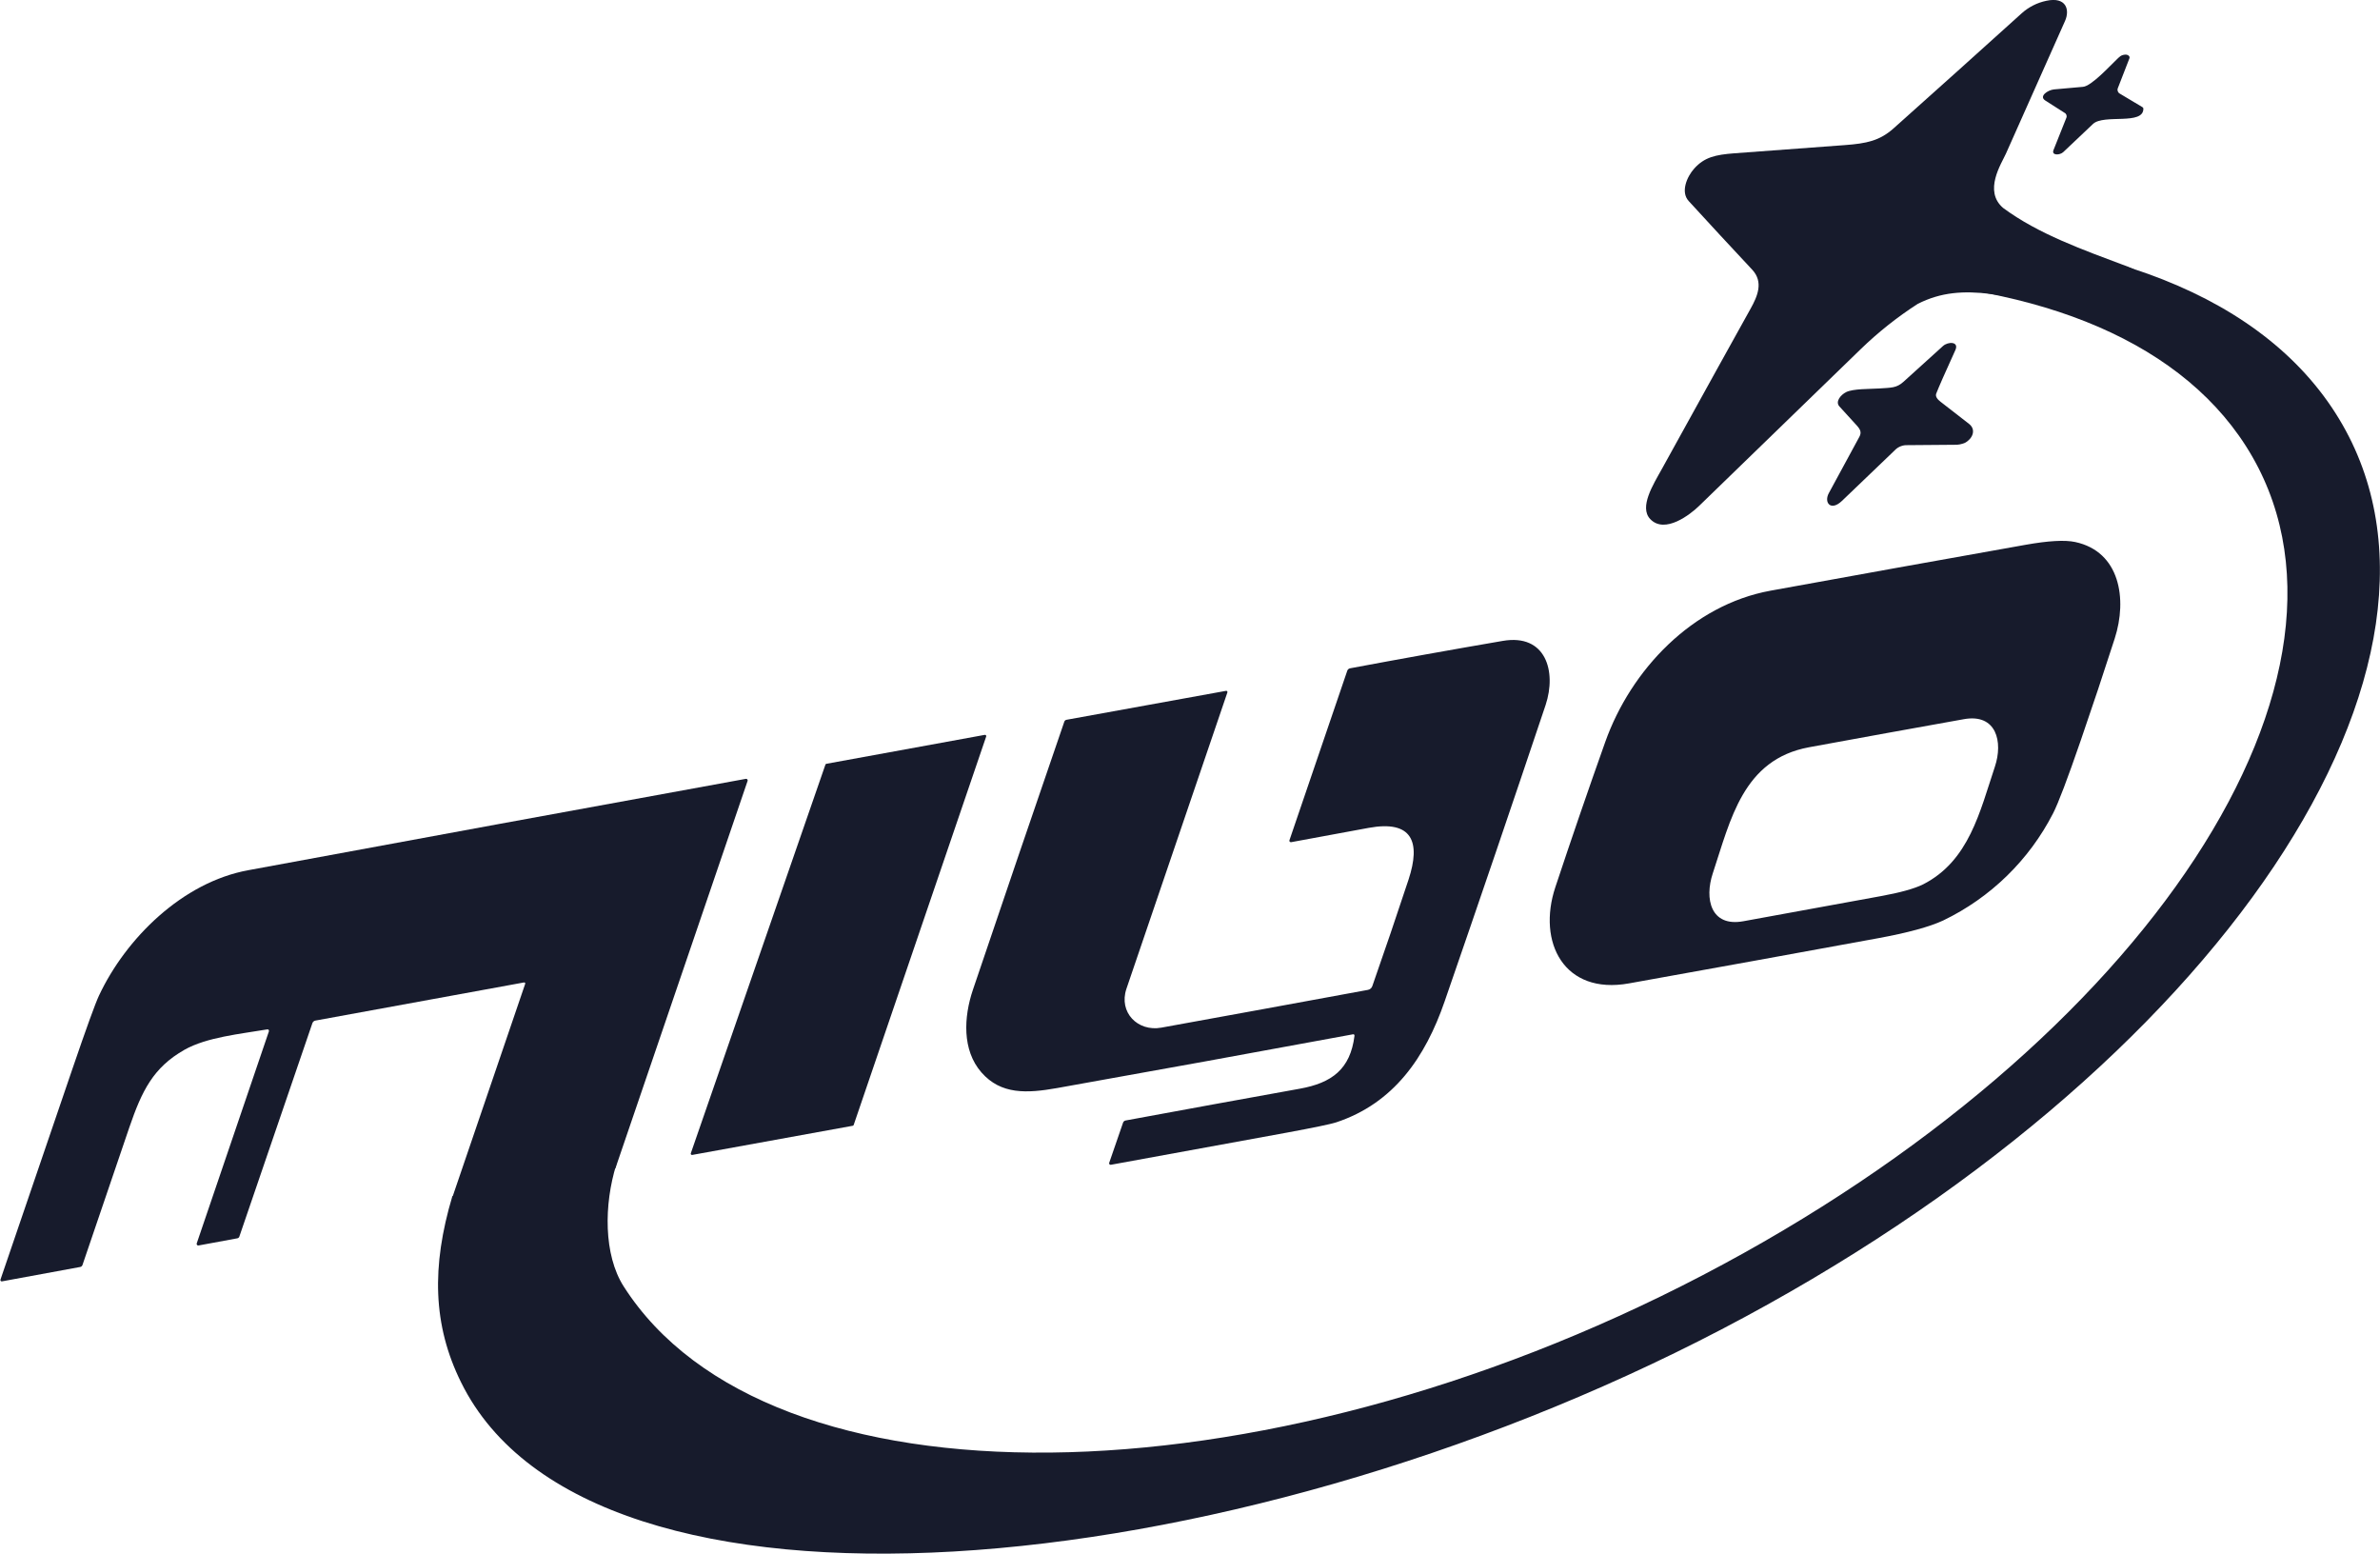
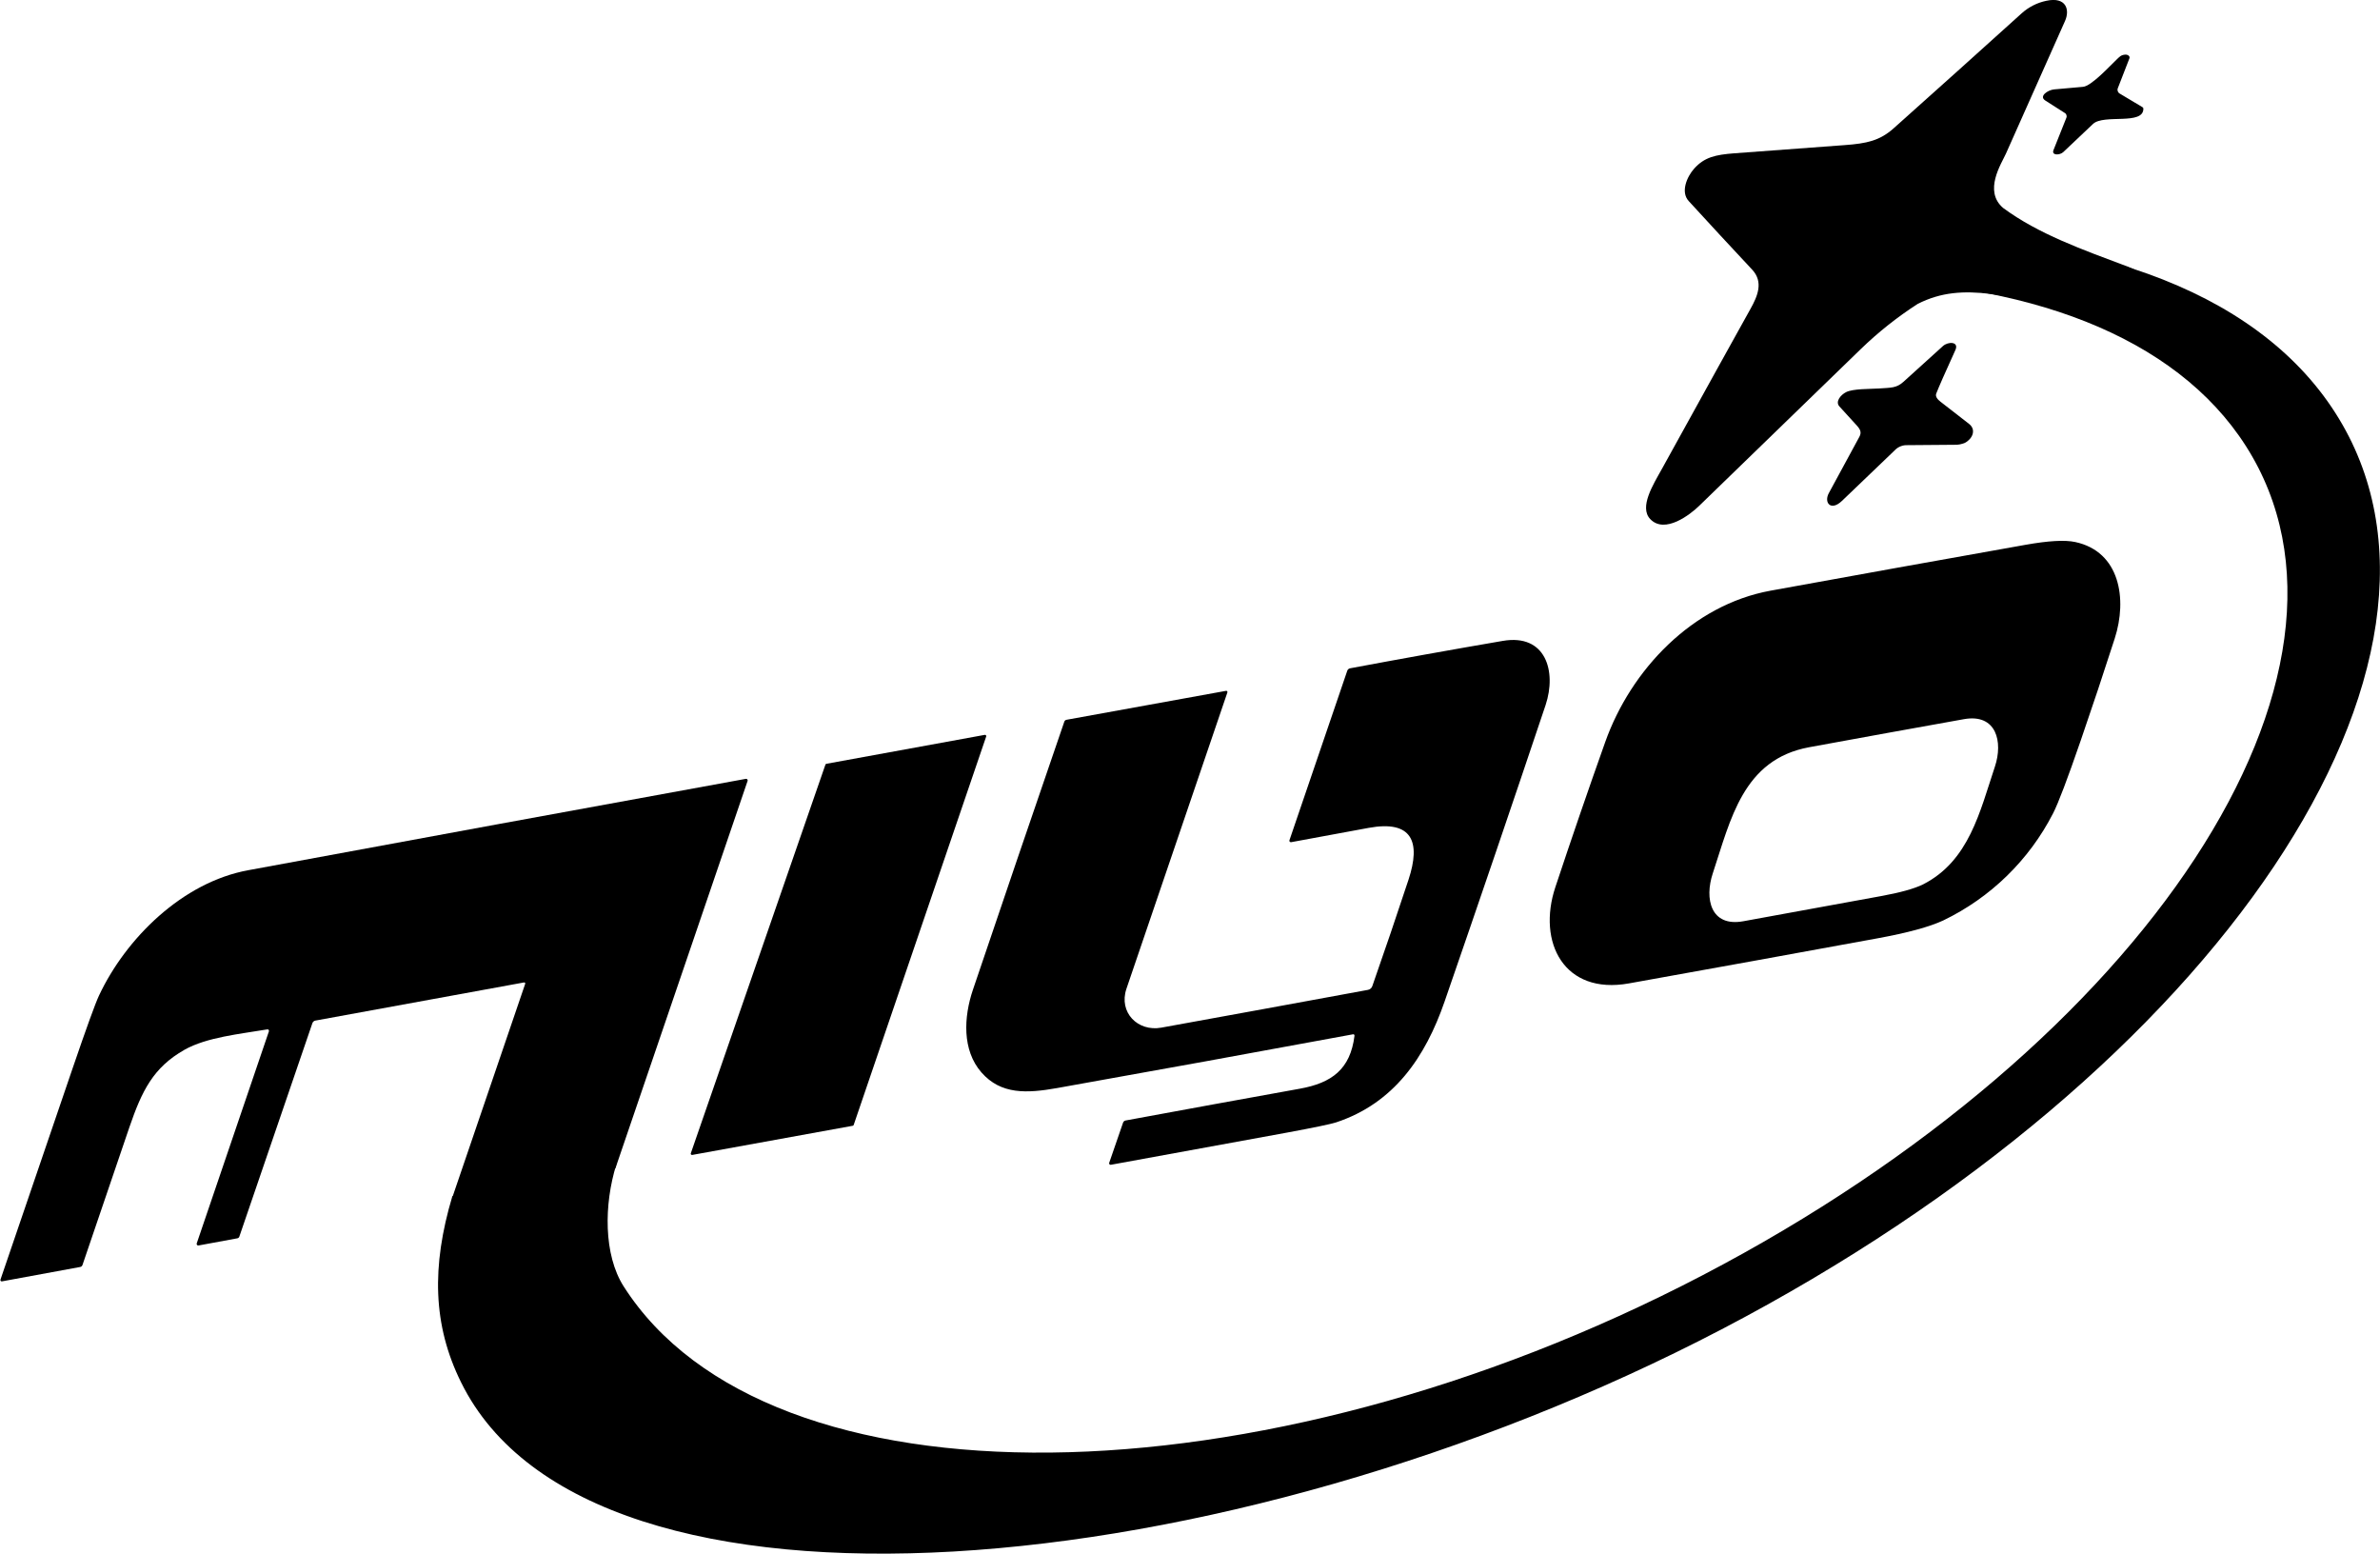
- <svg xmlns="http://www.w3.org/2000/svg" fill="#171b2c" viewBox="0 0 608.91 397.41">
+ <svg xmlns="http://www.w3.org/2000/svg" viewBox="0 0 608.91 397.41">
  <path d="M1229.08,470.46q-4.21,13.08-8.69,26.07-5.1,14.81-7.09,18.67a61.61,61.61,0,0,1-28.11,27.39q-5.26,2.45-16.78,4.56-31.79,5.83-63.6,11.53c-16.63,3-23.52-10.52-18.85-24.59q6.19-18.65,12.76-37.13c6.57-18.5,22.31-35.09,42.3-38.73q32.57-5.93,65.16-11.72,8.83-1.58,12.78-.73C1230.43,448.23,1232.34,460.37,1229.08,470.46Zm-78.21,27.82c-16.92,3.12-20.07,18.56-24.62,32.24-2.17,6.52-.55,13.8,7.83,12.26q17.54-3.22,35.11-6.41,7.45-1.35,10.83-3c11.8-6,14.55-18.61,18.4-30.12,2.12-6.32.43-13.66-7.94-12.15Q1170.68,494.64,1150.87,498.28Z" transform="translate(-688.04 -307.14)" />
  <path d="M1034.16,571.71q-37.83,7-75.7,13.75c-7.7,1.36-14.33,1.7-19.32-4s-4.54-14.18-2.18-21.16q11.6-34.3,23.37-68.54a.72.72,0,0,1,.59-.51l40.79-7.4a.31.31,0,0,1,.35.41q-13,38.12-25.84,75.83c-2,6,2.88,11,8.94,9.91q25.9-4.69,52.8-9.65a1.47,1.47,0,0,0,1.19-1q4.71-13.44,9.25-27.19c3.21-9.72.93-15.3-10.19-13.26l-19.84,3.66a.38.38,0,0,1-.43-.5l14.78-43.32a.94.94,0,0,1,.76-.66q19.49-3.65,39-7c11.06-1.92,13.84,7.79,11,16.38q-12.75,38-25.86,75.89c-4.9,14.17-12.94,26-27.77,30.89q-2.08.67-12.55,2.61-22.53,4.15-45.06,8.23a.38.38,0,0,1-.42-.49l3.55-10.29a.85.85,0,0,1,.64-.55q22.29-4.12,44.57-8.13c8.21-1.47,12.94-5,14-13.54C1034.57,571.77,1034.45,571.66,1034.16,571.71Z" transform="translate(-688.04 -307.14)" />
  <path d="M906.21,595.1l-41.07,7.46a.32.32,0,0,1-.36-.42l34.44-99.42a.32.32,0,0,1,.24-.21l40.53-7.4a.32.32,0,0,1,.36.42l-33.9,99.36A.32.32,0,0,1,906.21,595.1Z" transform="translate(-688.04 -307.14)" />
  <path d="M756.33,570.46c-6.93,1.17-15.42,2-21.09,5.2-8,4.54-10.89,10.49-14.09,19.79q-6,17.63-12,35.24a.76.76,0,0,1-.61.53l-20,3.68a.34.34,0,0,1-.38-.45l18.39-53.85q5.4-15.79,6.81-18.79c6.86-14.63,21.35-29,38.2-32.08q63.67-11.78,127.3-23.37a.4.4,0,0,1,.45.52l-33.72,98.81a1,1,0,0,1-.83.71l-40.55,7.4c-.41.07-.54-.09-.41-.48l18.57-54.42c.13-.37,0-.51-.38-.44l-53.24,9.73a1,1,0,0,0-.79.67l-18.68,54.57a.66.66,0,0,1-.53.46l-9.92,1.83a.41.41,0,0,1-.46-.53l18.47-54.25C756.87,570.55,756.74,570.39,756.33,570.46Z" transform="translate(-688.04 -307.14)" />
  <path d="M1110.25,439.92c-2.92-3.05.8-8.9,2.87-12.64q17.67-32,22.78-41.15c1.83-3.28,3.35-6.86.44-10q-8.19-8.75-16.26-17.57c-2.11-2.3-.48-6.19,1.42-8.31,2.6-2.89,5.41-3.53,10.25-3.9q14.1-1.07,28.21-2.09c5.69-.41,9-1.15,12.5-4.25q16.45-14.68,32.81-29.46a13.55,13.55,0,0,1,6.33-3.21c5.06-1.09,6.06,2.29,4.76,5.18q-7.56,16.94-15.1,33.89c-1.16,2.6-5.82,9.58-.72,13.93,9,6.65,20.19,10.62,32.06,15.07,8.6,3.32,14.34,20.26-4.5,14.4-14.85-4.55-17.75-5.83-30.75-7.49-6.9-.83-12.68-.49-18.67,2.55a94.63,94.63,0,0,0-14.59,11.58l-41.33,40.08C1120.56,438.68,1114,443.84,1110.25,439.92Z" transform="translate(-688.04 -307.14)" />
  <path d="M1229.55,322.39c.68-.63,1.08-1.23,2.3-1.28.67,0,1.17.45,1,.93l-3,7.72a1.11,1.11,0,0,0,.57,1.35l5.74,3.43a.45.45,0,0,1,.25.37c.07,4.35-10.12,1.34-12.88,3.93l-7.62,7.21c-.86.81-3.05.91-2.5-.51q1.62-4.12,3.3-8.28a1,1,0,0,0-.51-1.29q-2.31-1.44-4.9-3.13c-1.68-1.1.67-2.67,2.23-2.83q3.71-.35,7.43-.66C1223.16,329.17,1228,323.83,1229.55,322.39Z" transform="translate(-688.04 -307.14)" />
  <path d="M1159.31,435.25c-2.89,2.77-4.7.42-3.36-2q3.94-7.19,7.8-14.38c.6-1.12.27-1.85-.64-2.87-1.48-1.64-3-3.26-4.46-4.89-1.15-1.25.36-3,1.73-3.68,1.81-.88,6-.77,8.38-.92,3.16-.22,4.47-.09,6.26-1.7l10.12-9.16c1.31-1.18,4.19-1.19,3.16,1.06-2.63,5.77-4.25,9.47-4.89,11.11-.28.75.34,1.49,1.09,2.07q3.64,2.85,7.3,5.67c1.91,1.48.92,3.79-1,4.83a6.13,6.13,0,0,1-2.8.52l-12.41.1a4.26,4.26,0,0,0-2.87,1.39Q1166,428.81,1159.31,435.25Z" transform="translate(-688.04 -307.14)" />
  <path d="M803.77,613.12c-5.37,18-5,33,2.23,47.6,33.08,67.2,195.51,52.74,322.54-13.57s197.35-171.25,157-234.37c-20.64-32.32-66.27-47.4-122.94-45.54l-4.22,11.43c47.81.15,86.21,14.29,104.25,42.55,36.92,57.82-25.29,152.79-139,212.12S884.53,694,847.61,636.2c-5.18-8.11-5.05-21-1.9-31.14" transform="translate(-688.04 -307.14)" />
  <path d="M861,535.51,847.61,528" transform="translate(-688.04 -307.14)" />
</svg>
